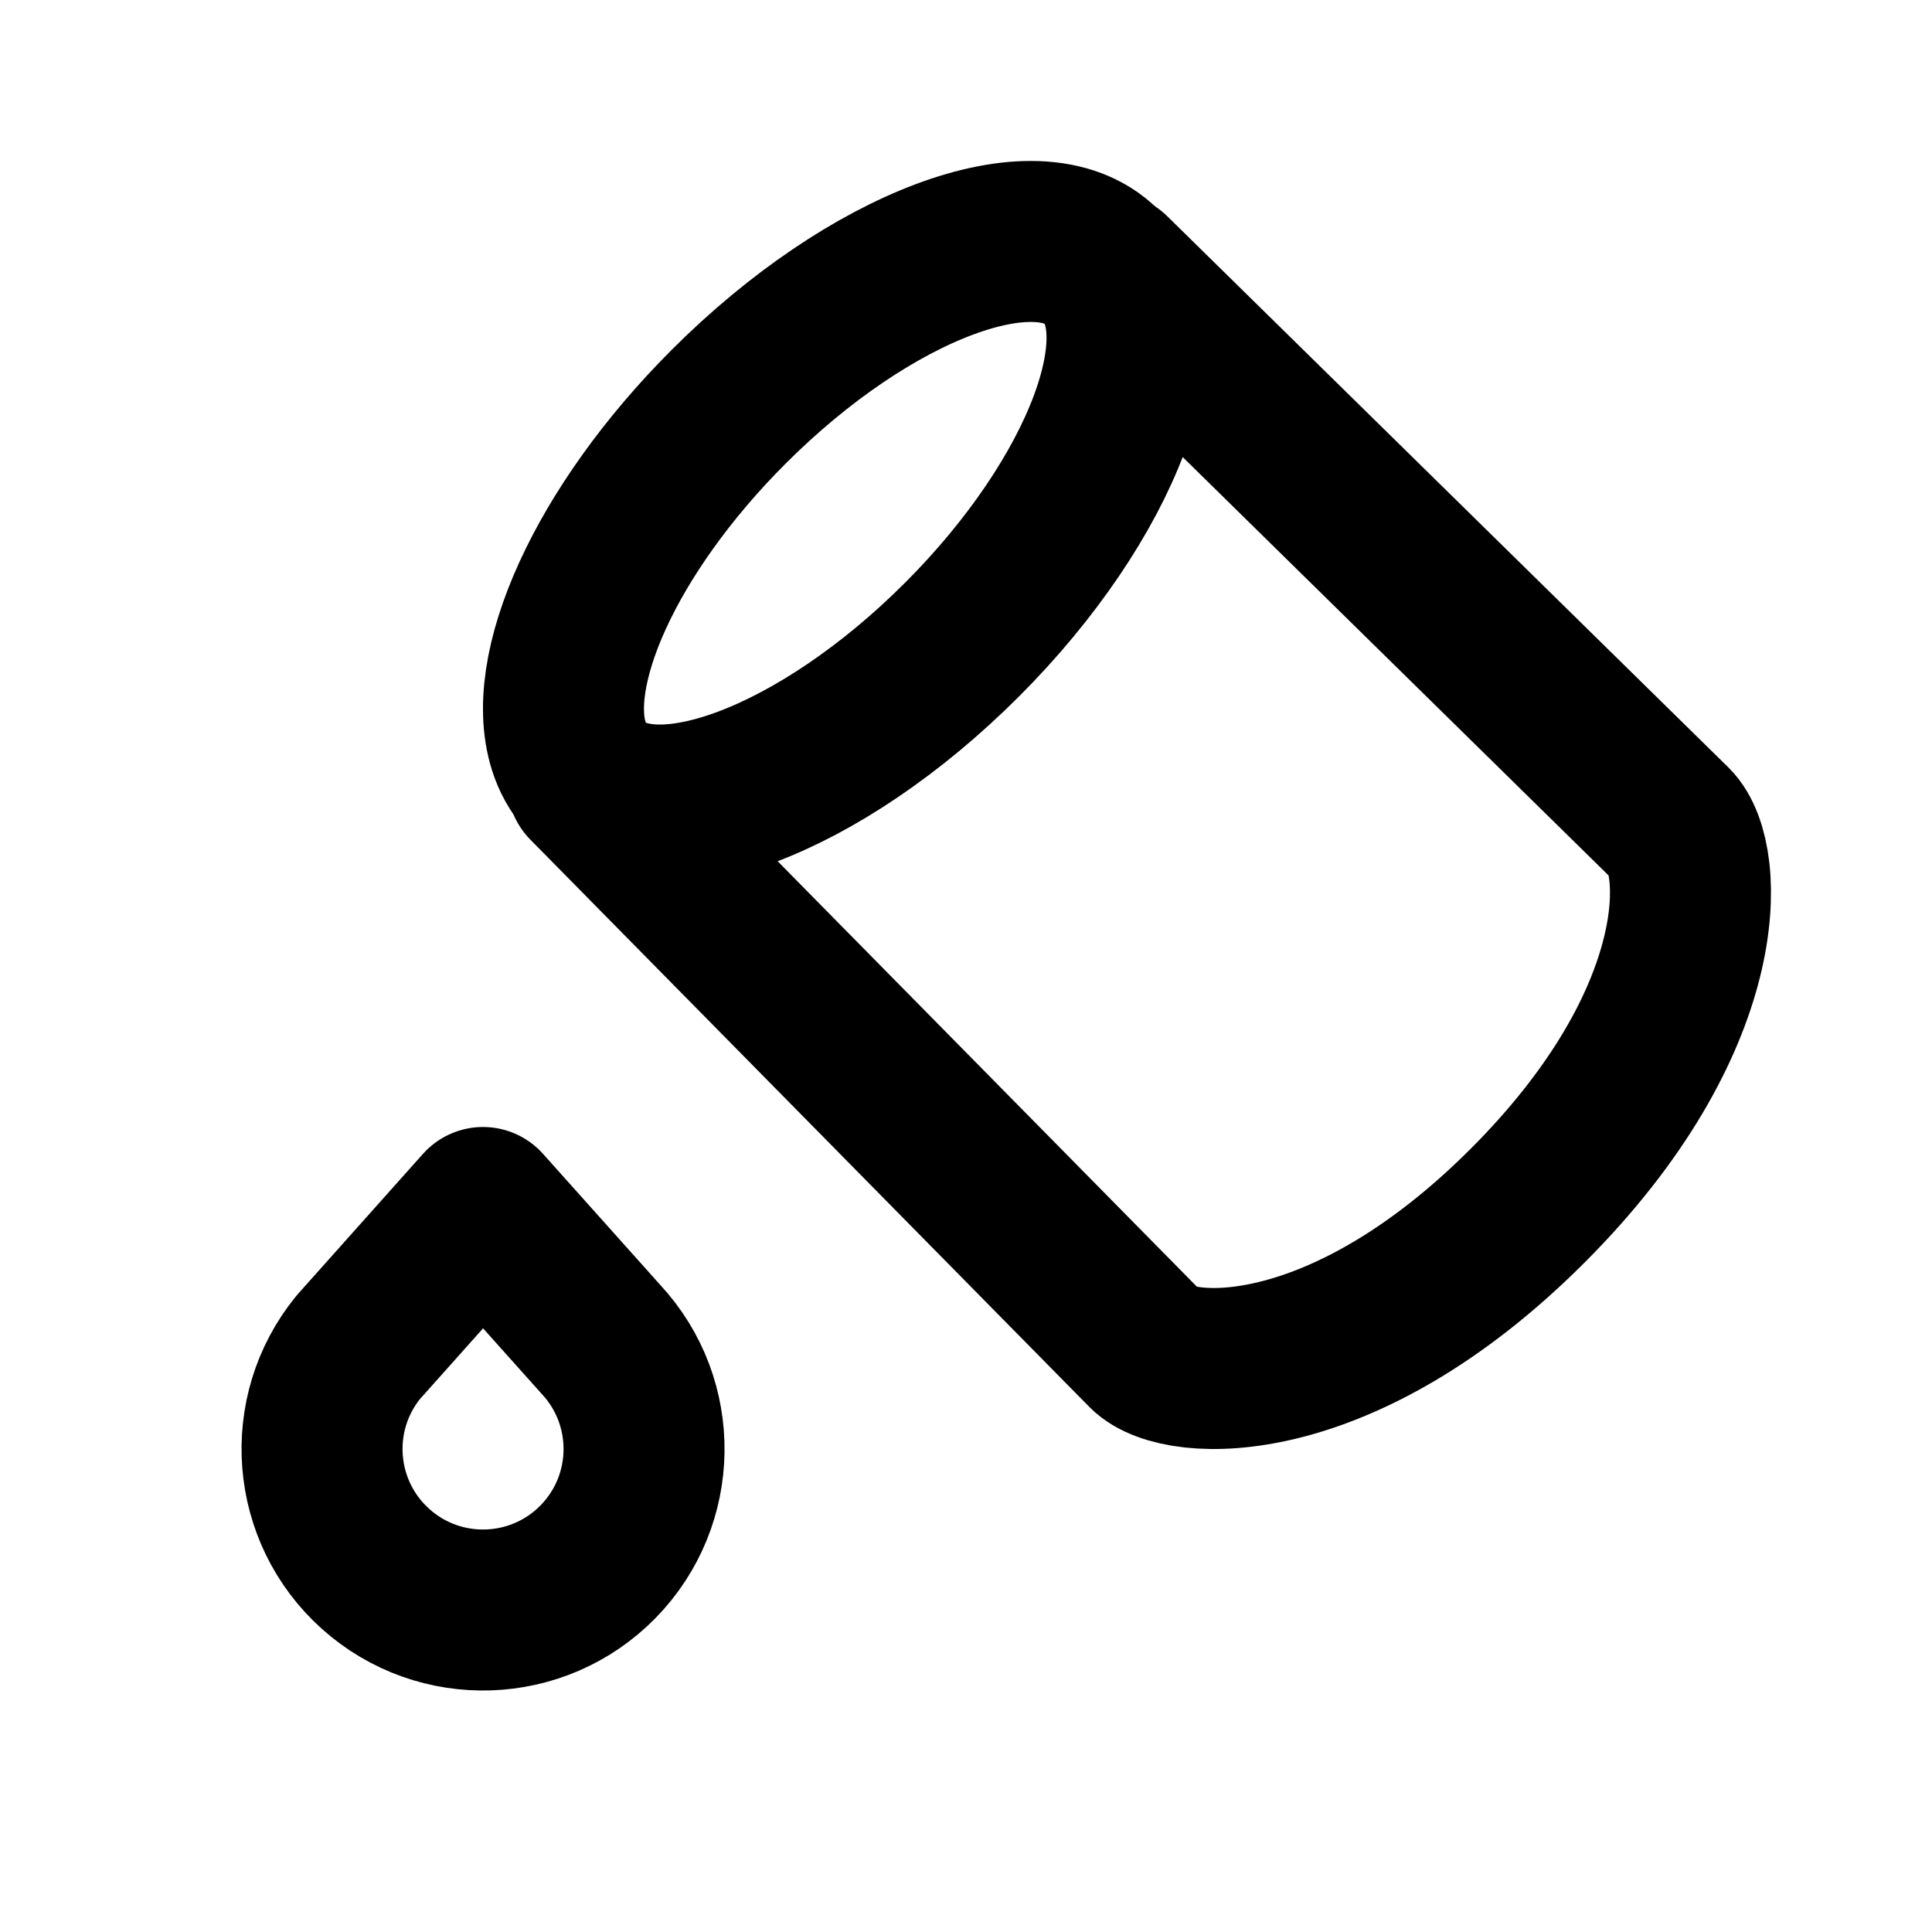
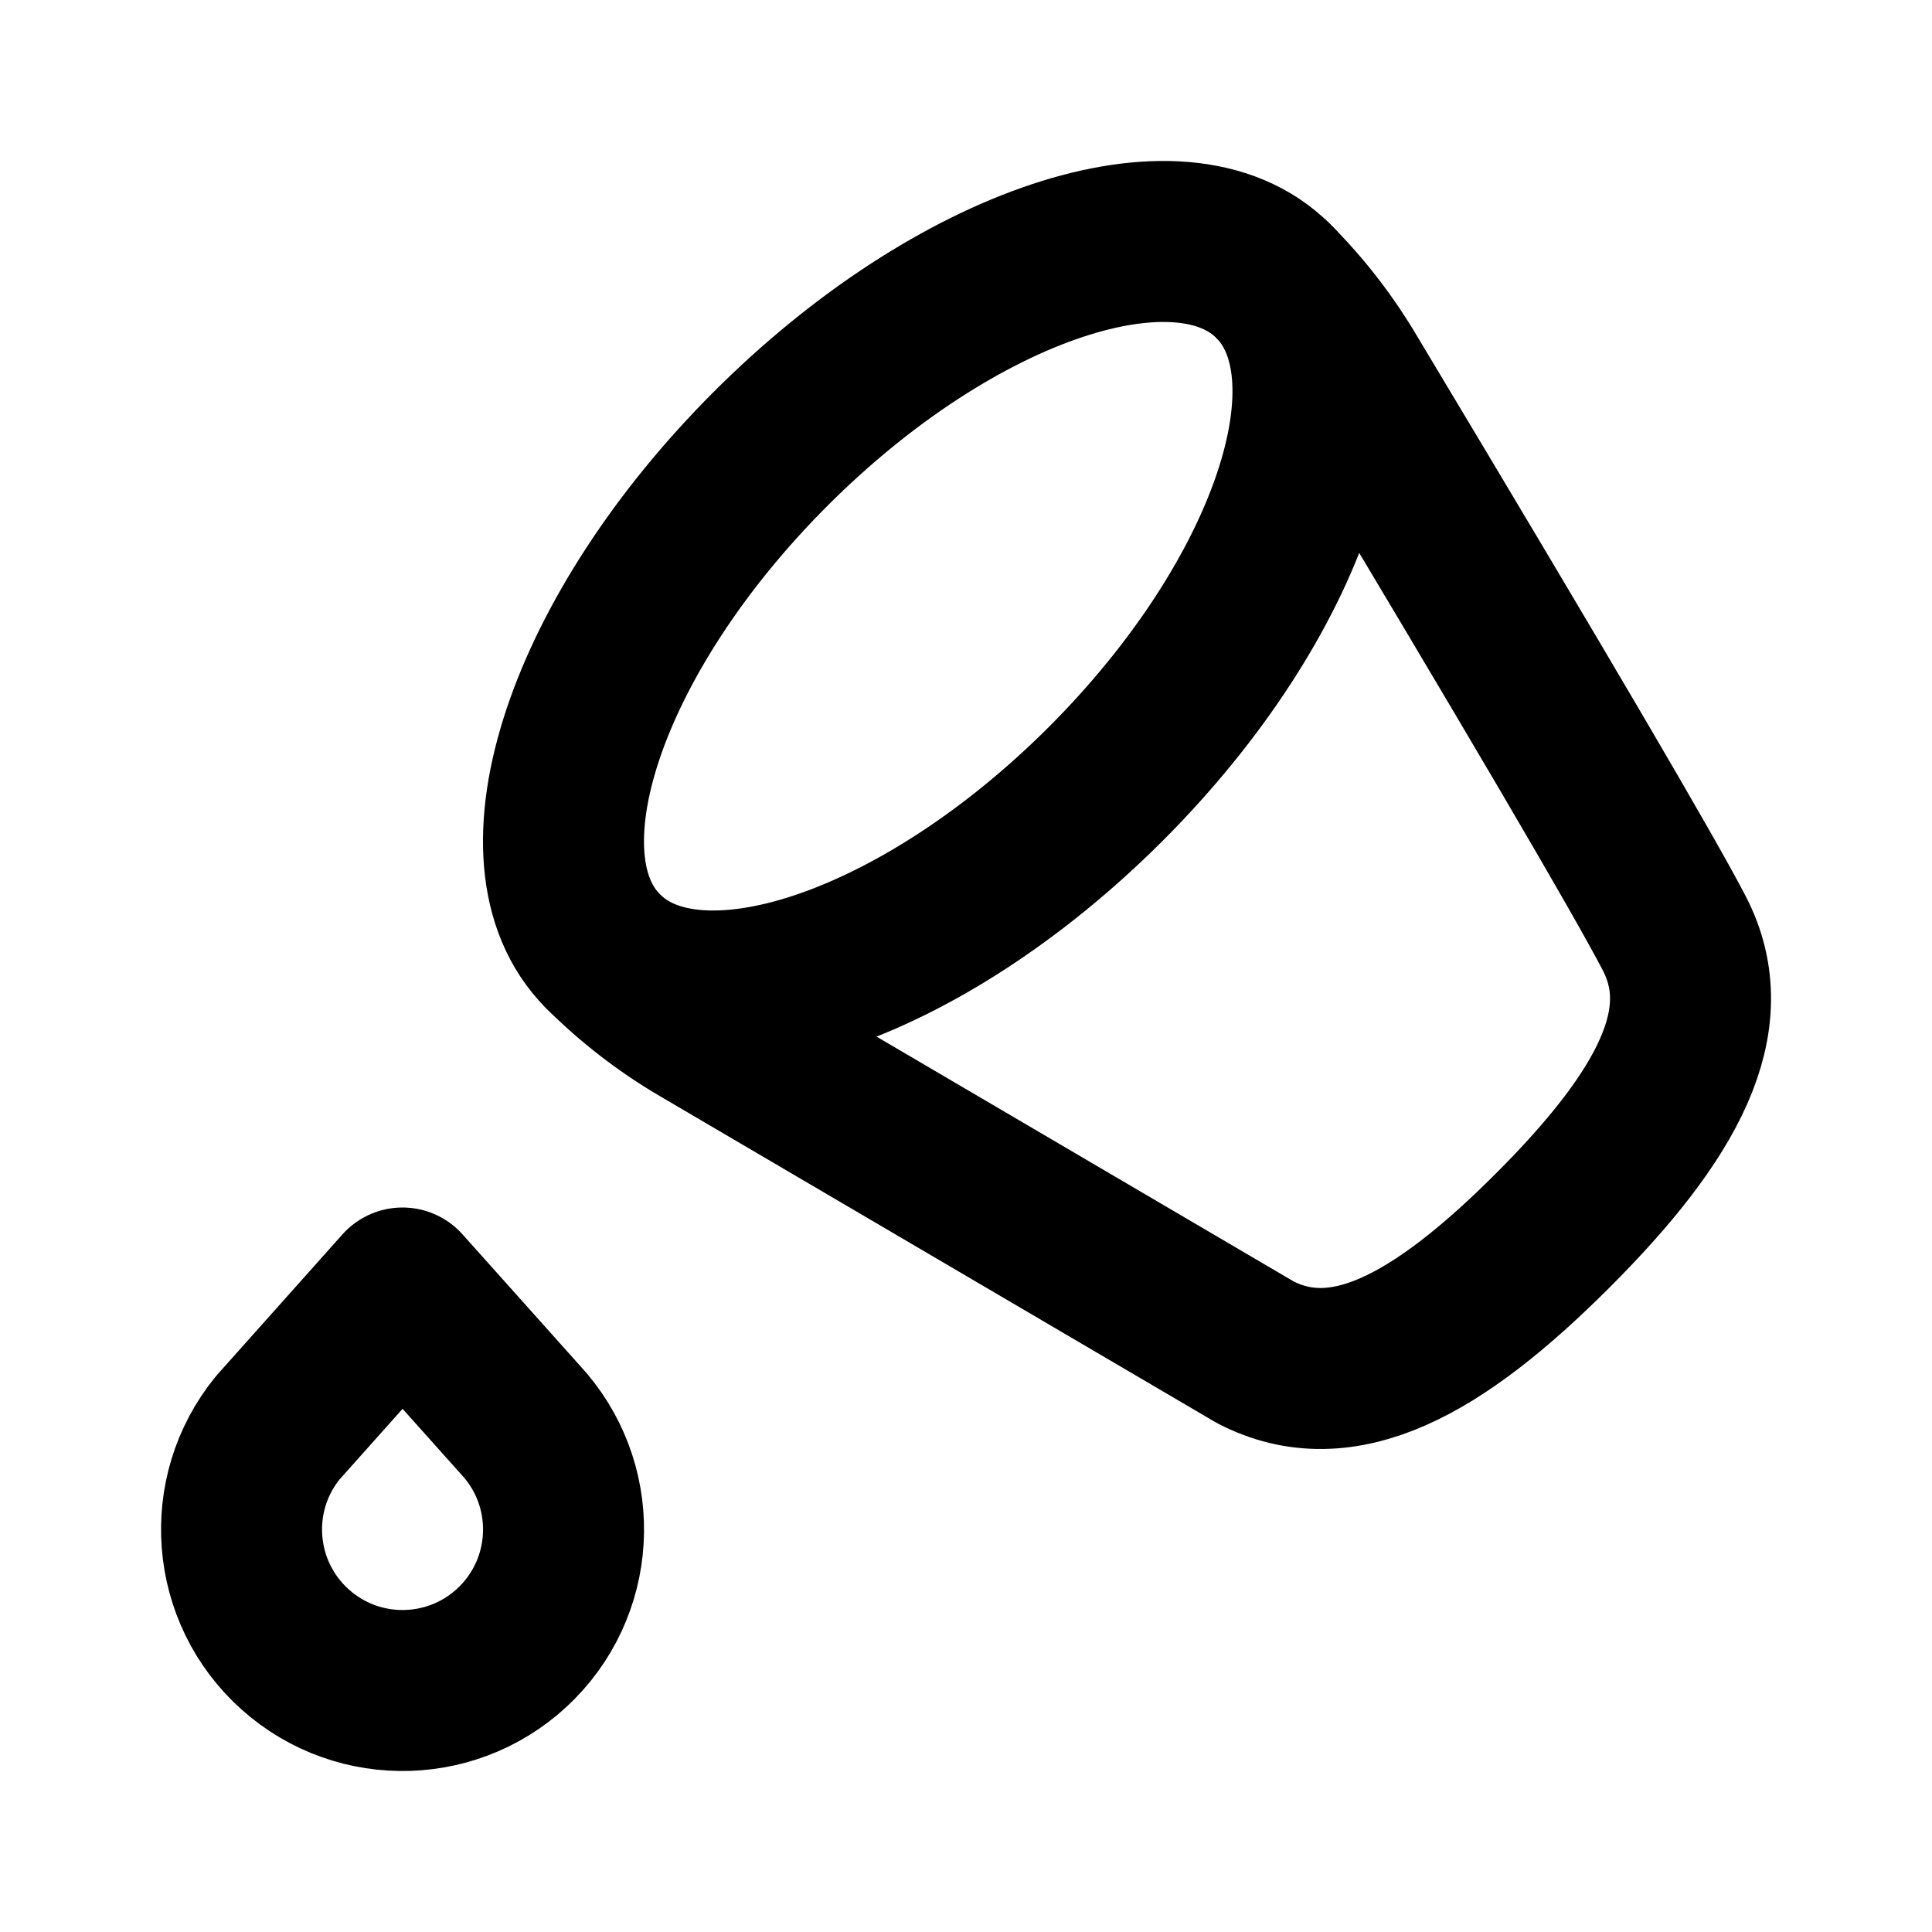
<svg xmlns="http://www.w3.org/2000/svg" class="icon icon-tabler icon-tabler-bucket-droplet" width="24" height="24" viewBox="0 0 24 24" stroke-width="2" stroke="currentColor" fill="none" stroke-linecap="round" stroke-linejoin="round">
  <path stroke="none" d="M0 0h24v24H0z" fill="none" />
-   <path d="M7.3 9.728l6.945 7.048c.392 .393 2.413 .52 4.73 -1.797c2.316 -2.317 2.2 -4.326 1.795 -4.732l-6.97 -6.847" />
-   <path d="M11.948 7.948c1.76 -1.76 2.537 -3.834 1.738 -4.634c-.8 -.8 -2.875 -.021 -4.634 1.738c-1.532 1.532 -2.32 3.304 -1.97 4.264c.052 .142 .13 .266 .232 .37c.8 .8 2.875 .021 4.634 -1.738z" />
-   <path d="M6 15l1.465 1.638a2 2 0 1 1 -3.015 .099l1.55 -1.737z" />
+   <path d="M5 16l1.465 1.638a2 2 0 1 1 -3.015 .099l1.55 -1.737z" />
+   <path d="M13.737 9.737c2.299 -2.3 3.23 -5.095 2.081 -6.245c-1.15 -1.15 -3.945 -.217 -6.244 2.082c-2.3 2.299 -3.231 5.095 -2.082 6.244c1.15 1.15 3.946 .218 6.245 -2.081z" />
+   <path d="M7.492 11.818c.362 .362 .768 .676 1.208 .934l6.895 4.047c1.078 .557 2.255 -.075 3.692 -1.512c1.437 -1.437 2.07 -2.614 1.512 -3.692c-.372 -.718 -1.72 -3.017 -4.047 -6.895a6.015 6.015 0 0 0 -.934 -1.208" />
</svg>
